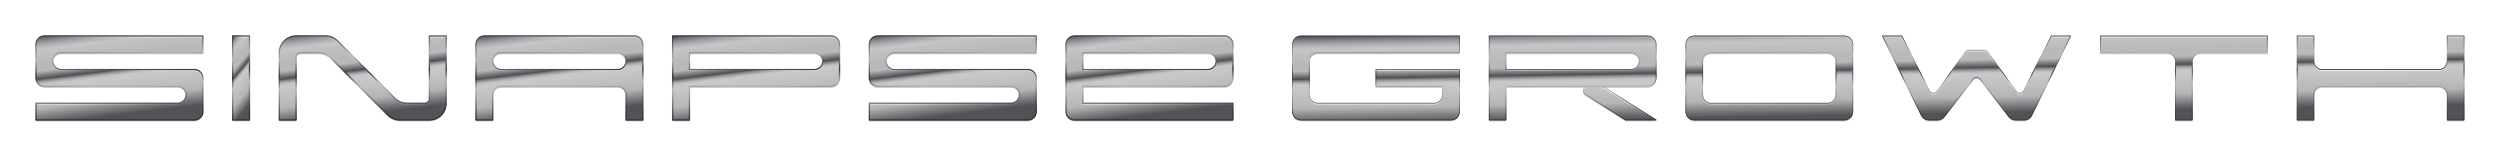
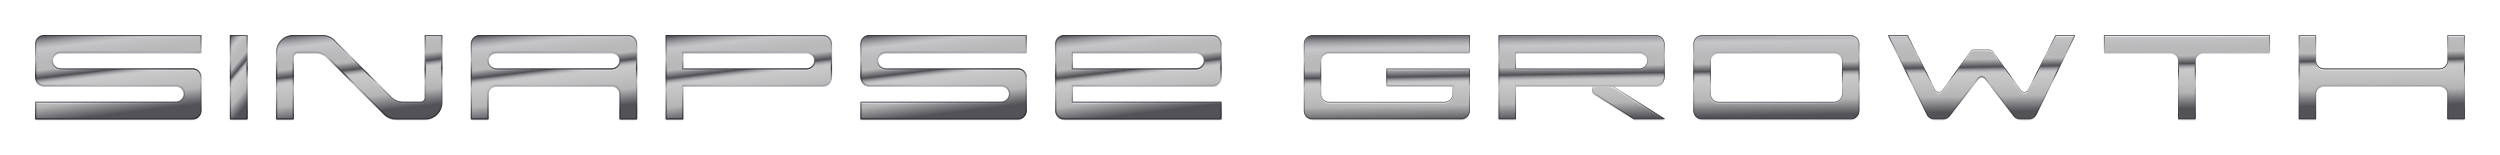
- <svg xmlns="http://www.w3.org/2000/svg" width="2083.399" height="130.000" viewBox="0 0 2083.399 130.000">
+ <svg xmlns="http://www.w3.org/2000/svg" width="2103.727" height="130" viewBox="0 0 2103.727 130">
  <defs>
    <linearGradient id="si-silver" x1="0" y1="0" x2=".18" y2="1">
      <stop stop-color="#fafafa" />
      <stop offset=".18" stop-color="#77777c" />
      <stop offset=".41" stop-color="#f8f8fa" />
      <stop offset=".49" stop-color="#68686e" />
      <stop offset=".7" stop-color="#dfdfe2" />
      <stop offset="1" stop-color="#b2b2b8" />
    </linearGradient>
    <linearGradient id="si-glass" x1="0" y1="0" x2=".24" y2="1">
      <stop stop-color="#33333a" stop-opacity=".92" />
      <stop offset=".16" stop-color="#b8b8c0" stop-opacity=".26" />
      <stop offset=".4" stop-color="#33333a" stop-opacity=".12" />
      <stop offset=".49" stop-color="#33333a" stop-opacity=".82" />
      <stop offset=".56" stop-color="#b8b8c0" stop-opacity=".1" />
      <stop offset=".82" stop-color="#33333a" stop-opacity=".15" />
      <stop offset="1" stop-color="#33333a" stop-opacity=".8" />
    </linearGradient>
    <linearGradient id="si-frost" x2=".8" y2="1">
      <stop stop-color="#33333a" stop-opacity=".85" />
      <stop offset="1" stop-color="#b8b8c0" stop-opacity=".5" />
    </linearGradient>
    <linearGradient id="si-edge" x2=".1" y2="1">
      <stop stop-color="#33333a" />
      <stop offset=".28" stop-color="#b8b8c0" />
      <stop offset=".49" stop-color="#33333a" />
      <stop offset=".63" stop-color="#b8b8c0" />
      <stop offset="1" stop-color="#33333a" />
    </linearGradient>
  </defs>
  <g transform="translate(0 1.2)" fill="#111111" opacity=".22">
    <g transform="translate(30 30)">
      <g transform="scale(1.492537) translate(-33.28 -33.28)">
        <path d="M117.08,42.66h9.38v-9.38H37.97c-2.59,0-4.69,2.1-4.69,4.69v18.76c0,2.59,2.1,4.69,4.69,4.69h4.69s69.73,0,69.73,0c2.59,0,4.69,2.1,4.69,4.69h0c0,2.59-2.1,4.69-4.69,4.69H42.66s-9.38,0-9.38,0v9.38h88.49c2.59,0,4.69-2.1,4.69-4.69v-18.76c0-2.59-2.1-4.69-4.69-4.69h-4.69s-69.73,0-69.73,0c-2.59,0-4.69-2.1-4.69-4.69h0c0-2.59,2.1-4.69,4.69-4.69h69.73Z" />
        <path d="M143.1 33.28h9.38v46.9h-9.38Z" />
        <path d="M252.92,33.28v34.98c0,1.4-1.14,2.54-2.54,2.54h-10.08c-2.49,0-4.87-.99-6.63-2.75l-6.63-6.63-6.64-6.63-12.13-12.13h0l-6.63-6.63c-1.76-1.76-4.14-2.75-6.63-2.75h-9.37s-7.13,0-7.13,0h0c-5.18,0-9.38,4.2-9.38,9.38h0s0,0,0,0v37.52h9.38v-34.98c0-1.4,1.14-2.54,2.54-2.54h10.09c2.49,0,4.87.99,6.63,2.75l16.01,16.01,6.63,6.64,2.74,2.74,6.63,6.63c1.76,1.76,4.14,2.75,6.63,2.75h9.39s7.12,0,7.12,0h0c5.18,0,9.38-4.2,9.38-9.38h0v-37.52h-9.38Z" />
        <path d="M278.94,37.97v42.21h9.38v-14.07c0-2.59,2.1-4.69,4.69-4.69h65.04c2.59,0,4.69,2.1,4.69,4.69v14.07h9.38v-42.21c0-2.59-2.1-4.69-4.69-4.69h-83.8c-2.59,0-4.69,2.1-4.69,4.69ZM358.05,52.04h-65.04c-2.59,0-4.69-2.1-4.69-4.69h0c0-2.59,2.1-4.69,4.69-4.69h65.04c2.59,0,4.69,2.1,4.69,4.69h0c0,2.59-2.1,4.69-4.69,4.69Z" />
        <path d="M388.76,33.28v46.9h9.38v-18.76h79.11c2.59,0,4.69-2.1,4.69-4.69v-18.76c0-2.59-2.1-4.69-4.69-4.69h-88.49ZM467.87,52.04h-69.73v-9.38h69.73c2.59,0,4.69,2.1,4.69,4.69h0c0,2.59-2.1,4.69-4.69,4.69Z" />
        <path d="M507.96,47.35h0c0,2.59,2.1,4.69,4.69,4.69h74.42c2.59,0,4.69,2.1,4.69,4.69v18.76c0,2.59-2.1,4.69-4.69,4.69h-88.49v-9.38h79.11c2.59,0,4.69-2.1,4.69-4.69h0c0-2.59-2.1-4.69-4.69-4.69h-74.42c-2.59,0-4.69-2.1-4.69-4.69v-18.76c0-2.59,2.1-4.69,4.69-4.69h88.49v9.38h-79.11c-2.59,0-4.69,2.1-4.69,4.69Z" />
        <path d="M692.2,33.28h-79.11c-2.59,0-4.69,2.1-4.69,4.69v37.52c0,2.59,2.1,4.69,4.69,4.69h88.49v-9.38h-83.8v-9.38h79.11c2.59,0,4.69-2.1,4.69-4.69v-18.76c0-2.59-2.1-4.69-4.69-4.69h-4.69ZM687.51,52.04h-69.73s0-9.38,0-9.38h69.73c2.59,0,4.69,2.1,4.69,4.69h0c0,2.59-2.1,4.69-4.69,4.69Z" />
      </g>
-       <path d="M139.1 0.0H7.0C3.1 0.0 0.0 3.1 0.0 7.0V63.0C0.0 66.9 3.1 70.0 7.0 70.0H132.1C135.9 70.0 139.1 66.9 139.1 63.0V28.0H69.5V42.0H125.1V49.0C125.1 52.9 121.9 56.0 118.1 56.0H21.0C17.1 56.0 14.0 52.9 14.0 49.0V21.0C14.0 17.1 17.1 14.0 21.0 14.0H139.1V0.0ZM163.9 0.0V70.0H177.9V42.0H296.0C299.8 42.0 303.0 38.9 303.0 35.0V7.0C303.0 3.1 299.8 0.0 296.0 0.0H163.9ZM282.0 28.0H177.9V14.0H282.0C285.8 14.0 289.0 17.1 289.0 21.0C289.0 24.9 285.8 28.0 282.0 28.0ZM244.2 48.8 277.6 70.0H303.0L262.2 44.2C260.0 42.8 257.4 42.0 254.7 42.0H246.1C242.4 42.0 241.0 46.8 244.2 48.8ZM327.8 7.0C327.8 3.1 330.9 0.0 334.8 0.0H459.9C463.7 0.0 466.9 3.1 466.9 7.0V63.0C466.9 66.9 463.7 70.0 459.9 70.0H334.8C330.9 70.0 327.8 66.9 327.8 63.0V7.0ZM341.8 21.0V49.0C341.8 52.9 344.9 56.0 348.8 56.0H445.9C449.7 56.0 452.9 52.9 452.9 49.0V21.0C452.9 17.1 449.7 14.0 445.9 14.0H348.8C344.9 14.0 341.8 17.1 341.8 21.0ZM491.7 0.0H507.8L530.7 45.6C532.0 48.2 535.5 48.4 537.2 46.1L560.7 13.5C561.4 12.5 562.6 11.9 563.8 11.9H576.3C577.5 11.9 578.7 12.5 579.4 13.5L603.0 46.1C604.6 48.4 608.2 48.2 609.4 45.6L632.3 0.0H648.4L616.0 66.1C614.8 68.5 612.4 70.0 609.7 70.0H602.6C600.4 70.0 598.4 69.0 597.1 67.3L573.1 36.0C571.5 34.0 568.6 34.0 567.1 36.0L543.1 67.3C541.7 69.0 539.7 70.0 537.5 70.0H530.4C527.7 70.0 525.3 68.5 524.1 66.1L491.7 0.0ZM673.3 0.0H812.4V14.0H756.8C753 14.0 749.8 17.1 749.8 21.0V70.0H735.8V21.0C735.8 17.1 732.7 14.0 728.8 14.0H673.3V0.0ZM837.2 0.0H851.2V21.0C851.2 24.9 854.3 28.0 858.2 28.0H955.3C959.1 28.0 962.3 24.9 962.3 21.0V0.0H976.3V70.0H962.3V49.0C962.3 45.1 959.1 42.0 955.3 42.0H858.2C854.3 42.0 851.2 45.1 851.2 49.0V70.0H837.2V0.0Z" transform="translate(1047.134 0)" />
+       <path d="M139.1 0.0H7.0C3.1 0.0 0.0 3.1 0.0 7.0V63.0C0.0 66.9 3.1 70.0 7.0 70.0H132.1C135.9 70.0 139.1 66.9 139.1 63.0V28.0H69.5V42.0H125.1V49.0C125.1 52.9 121.9 56.0 118.1 56.0H21.0C17.1 56.0 14.0 52.9 14.0 49.0V21.0C14.0 17.1 17.1 14.0 21.0 14.0H139.1V0.0ZM163.9 0.0V70.0H177.9V42.0H296.0C299.8 42.0 303.0 38.9 303.0 35.0V7.0C303.0 3.1 299.8 0.0 296.0 0.0H163.9ZM282.0 28.0H177.9V14.0H282.0C285.8 14.0 289.0 17.1 289.0 21.0C289.0 24.9 285.8 28.0 282.0 28.0ZM244.2 48.8 277.6 70.0H303.0L262.2 44.2C260.0 42.8 257.4 42.0 254.7 42.0H246.1C242.4 42.0 241.0 46.8 244.2 48.8ZM327.8 7.0C327.8 3.1 330.9 0.0 334.8 0.0H459.9C463.7 0.0 466.9 3.1 466.9 7.0V63.0C466.9 66.9 463.7 70.0 459.9 70.0H334.8C330.9 70.0 327.8 66.9 327.8 63.0V7.0ZM341.8 21.0V49.0C341.8 52.9 344.9 56.0 348.8 56.0H445.9C449.7 56.0 452.9 52.9 452.9 49.0V21.0C452.9 17.1 449.7 14.0 445.9 14.0H348.8C344.9 14.0 341.8 17.1 341.8 21.0ZM491.7 0.0H507.8L530.7 45.6C532.0 48.2 535.5 48.4 537.2 46.1L560.7 13.5C561.4 12.5 562.6 11.9 563.8 11.9H576.3C577.5 11.9 578.7 12.5 579.4 13.5L603.0 46.1C604.6 48.4 608.2 48.2 609.4 45.6L632.3 0.0H648.4L616.0 66.1C614.8 68.5 612.4 70.0 609.7 70.0H602.6C600.4 70.0 598.4 69.0 597.1 67.3L573.1 36.0C571.5 34.0 568.6 34.0 567.1 36.0L543.1 67.3C541.7 69.0 539.7 70.0 537.5 70.0H530.4C527.7 70.0 525.3 68.5 524.1 66.1L491.7 0.0ZM673.3 0.0H812.4V14.0H756.8C753 14.0 749.8 17.1 749.8 21.0V70.0H735.8V21.0C735.8 17.1 732.7 14.0 728.8 14.0H673.3V0.0ZM837.2 0.0H851.2V21.0C851.2 24.9 854.3 28.0 858.2 28.0H955.3C959.1 28.0 962.3 24.9 962.3 21.0V0.0H976.3V70.0H962.3V49.0C962.3 45.1 959.1 42.0 955.3 42.0H858.2C854.3 42.0 851.2 45.1 851.2 49.0V70.0H837.2V0.0Z" transform="translate(1067.463 0)" />
    </g>
  </g>
  <g fill="url(#si-glass)" stroke="url(#si-edge)" stroke-width=".75" stroke-linejoin="round" paint-order="stroke fill">
    <g transform="translate(30 30)">
      <g transform="scale(1.492537) translate(-33.28 -33.28)">
        <path d="M117.08,42.66h9.38v-9.38H37.97c-2.59,0-4.69,2.1-4.69,4.69v18.76c0,2.59,2.1,4.69,4.69,4.69h4.69s69.73,0,69.73,0c2.59,0,4.69,2.1,4.69,4.69h0c0,2.59-2.1,4.69-4.69,4.69H42.66s-9.38,0-9.38,0v9.38h88.49c2.59,0,4.69-2.1,4.69-4.69v-18.76c0-2.59-2.1-4.69-4.69-4.69h-4.69s-69.73,0-69.73,0c-2.59,0-4.69-2.1-4.69-4.69h0c0-2.59,2.1-4.69,4.69-4.69h69.73Z" />
        <path d="M143.1 33.28h9.38v46.9h-9.38Z" />
        <path d="M252.92,33.28v34.98c0,1.4-1.14,2.54-2.54,2.54h-10.08c-2.49,0-4.87-.99-6.63-2.75l-6.63-6.63-6.64-6.63-12.13-12.13h0l-6.63-6.63c-1.76-1.76-4.14-2.75-6.63-2.75h-9.37s-7.13,0-7.13,0h0c-5.18,0-9.38,4.2-9.38,9.38h0s0,0,0,0v37.52h9.38v-34.98c0-1.4,1.14-2.54,2.54-2.54h10.09c2.49,0,4.87.99,6.63,2.75l16.01,16.01,6.63,6.64,2.74,2.74,6.63,6.63c1.76,1.76,4.14,2.75,6.63,2.75h9.39s7.12,0,7.12,0h0c5.18,0,9.38-4.2,9.38-9.38h0v-37.52h-9.38Z" />
        <path d="M278.94,37.97v42.21h9.38v-14.07c0-2.59,2.1-4.69,4.69-4.69h65.04c2.59,0,4.69,2.1,4.69,4.69v14.07h9.38v-42.21c0-2.59-2.1-4.69-4.69-4.69h-83.8c-2.59,0-4.69,2.1-4.69,4.69ZM358.05,52.04h-65.04c-2.59,0-4.69-2.1-4.69-4.69h0c0-2.59,2.1-4.69,4.69-4.69h65.04c2.59,0,4.69,2.1,4.69,4.69h0c0,2.59-2.1,4.69-4.69,4.69Z" />
        <path d="M388.76,33.28v46.9h9.38v-18.76h79.11c2.59,0,4.69-2.1,4.69-4.69v-18.76c0-2.59-2.1-4.69-4.69-4.69h-88.49ZM467.87,52.04h-69.73v-9.38h69.73c2.59,0,4.69,2.1,4.69,4.69h0c0,2.59-2.1,4.69-4.69,4.69Z" />
        <path d="M507.96,47.35h0c0,2.59,2.1,4.69,4.69,4.69h74.42c2.59,0,4.69,2.1,4.69,4.69v18.76c0,2.59-2.1,4.69-4.69,4.69h-88.49v-9.38h79.11c2.59,0,4.69-2.1,4.69-4.69h0c0-2.59-2.1-4.69-4.69-4.69h-74.42c-2.59,0-4.69-2.1-4.69-4.69v-18.76c0-2.59,2.1-4.69,4.69-4.69h88.49v9.38h-79.11c-2.59,0-4.69,2.1-4.69,4.69Z" />
        <path d="M692.2,33.28h-79.11c-2.59,0-4.69,2.1-4.69,4.69v37.52c0,2.59,2.1,4.69,4.69,4.69h88.49v-9.38h-83.8v-9.38h79.11c2.59,0,4.69-2.1,4.69-4.69v-18.76c0-2.59-2.1-4.69-4.69-4.69h-4.69ZM687.51,52.04h-69.73s0-9.38,0-9.38h69.73c2.59,0,4.69,2.1,4.69,4.69h0c0,2.59-2.1,4.69-4.69,4.69Z" />
      </g>
-       <path d="M139.1 0.0H7.0C3.1 0.0 0.0 3.1 0.0 7.0V63.0C0.0 66.9 3.1 70.0 7.0 70.0H132.1C135.9 70.0 139.1 66.9 139.1 63.0V28.0H69.5V42.0H125.1V49.0C125.1 52.9 121.9 56.0 118.1 56.0H21.0C17.1 56.0 14.0 52.9 14.0 49.0V21.0C14.0 17.1 17.1 14.0 21.0 14.0H139.1V0.0ZM163.9 0.0V70.0H177.9V42.0H296.0C299.8 42.0 303.0 38.9 303.0 35.0V7.0C303.0 3.1 299.8 0.0 296.0 0.0H163.9ZM282.0 28.0H177.9V14.0H282.0C285.8 14.0 289.0 17.1 289.0 21.0C289.0 24.9 285.8 28.0 282.0 28.0ZM244.2 48.8 277.6 70.0H303.0L262.2 44.2C260.0 42.8 257.4 42.0 254.7 42.0H246.1C242.4 42.0 241.0 46.8 244.2 48.8ZM327.8 7.0C327.8 3.1 330.9 0.0 334.8 0.0H459.9C463.7 0.0 466.9 3.1 466.9 7.0V63.0C466.9 66.9 463.7 70.0 459.9 70.0H334.8C330.9 70.0 327.8 66.9 327.8 63.0V7.0ZM341.8 21.0V49.0C341.8 52.9 344.9 56.0 348.8 56.0H445.9C449.7 56.0 452.9 52.9 452.9 49.0V21.0C452.9 17.1 449.7 14.0 445.9 14.0H348.8C344.9 14.0 341.8 17.1 341.8 21.0ZM491.7 0.0H507.8L530.7 45.6C532.0 48.2 535.5 48.4 537.2 46.1L560.7 13.5C561.4 12.5 562.6 11.9 563.8 11.9H576.3C577.5 11.9 578.7 12.5 579.4 13.5L603.0 46.1C604.6 48.4 608.2 48.2 609.4 45.6L632.3 0.0H648.4L616.0 66.1C614.8 68.5 612.4 70.0 609.7 70.0H602.6C600.4 70.0 598.4 69.0 597.1 67.3L573.1 36.0C571.5 34.0 568.6 34.0 567.1 36.0L543.1 67.3C541.7 69.0 539.7 70.0 537.5 70.0H530.4C527.7 70.0 525.3 68.5 524.1 66.1L491.7 0.0ZM673.3 0.0H812.4V14.0H756.8C753 14.0 749.8 17.1 749.8 21.0V70.0H735.8V21.0C735.8 17.1 732.7 14.0 728.8 14.0H673.3V0.0ZM837.2 0.0H851.2V21.0C851.2 24.9 854.3 28.0 858.2 28.0H955.3C959.1 28.0 962.3 24.9 962.3 21.0V0.0H976.3V70.0H962.3V49.0C962.3 45.1 959.1 42.0 955.3 42.0H858.2C854.3 42.0 851.2 45.1 851.2 49.0V70.0H837.2V0.0Z" transform="translate(1047.134 0)" />
+       <path d="M139.1 0.0H7.0C3.1 0.0 0.0 3.1 0.0 7.0V63.0C0.0 66.9 3.1 70.0 7.0 70.0H132.1C135.9 70.0 139.1 66.9 139.1 63.0V28.0H69.5V42.0H125.1V49.0C125.1 52.9 121.9 56.0 118.1 56.0H21.0C17.1 56.0 14.0 52.9 14.0 49.0V21.0C14.0 17.1 17.1 14.0 21.0 14.0H139.1V0.0ZM163.9 0.0V70.0H177.9V42.0H296.0C299.8 42.0 303.0 38.9 303.0 35.0V7.0C303.0 3.1 299.8 0.0 296.0 0.0H163.9ZM282.0 28.0H177.9V14.0H282.0C285.8 14.0 289.0 17.1 289.0 21.0C289.0 24.9 285.8 28.0 282.0 28.0ZM244.2 48.8 277.6 70.0H303.0L262.2 44.2C260.0 42.8 257.4 42.0 254.7 42.0H246.1C242.4 42.0 241.0 46.8 244.2 48.8ZM327.8 7.0C327.8 3.1 330.9 0.0 334.8 0.0H459.9C463.7 0.0 466.9 3.1 466.9 7.0V63.0C466.9 66.9 463.7 70.0 459.9 70.0H334.8C330.9 70.0 327.8 66.9 327.8 63.0V7.0ZM341.8 21.0V49.0C341.8 52.9 344.9 56.0 348.8 56.0H445.9C449.7 56.0 452.9 52.9 452.9 49.0V21.0C452.9 17.1 449.7 14.0 445.9 14.0H348.8C344.9 14.0 341.8 17.1 341.8 21.0ZM491.7 0.0H507.8L530.7 45.6C532.0 48.2 535.5 48.4 537.2 46.1L560.7 13.5C561.4 12.5 562.6 11.9 563.8 11.9H576.3C577.5 11.9 578.7 12.5 579.4 13.5L603.0 46.1C604.6 48.4 608.2 48.2 609.4 45.6L632.3 0.0H648.4L616.0 66.1C614.8 68.5 612.4 70.0 609.7 70.0H602.6C600.4 70.0 598.4 69.0 597.1 67.3L573.1 36.0C571.5 34.0 568.6 34.0 567.1 36.0L543.1 67.3C541.7 69.0 539.7 70.0 537.5 70.0H530.4C527.7 70.0 525.3 68.5 524.1 66.1L491.7 0.0ZM673.3 0.0H812.4V14.0H756.8C753 14.0 749.8 17.1 749.8 21.0V70.0H735.8V21.0C735.8 17.1 732.7 14.0 728.8 14.0H673.3V0.0ZM837.2 0.0H851.2V21.0C851.2 24.9 854.3 28.0 858.2 28.0H955.3C959.1 28.0 962.3 24.9 962.3 21.0V0.0H976.3V70.0H962.3V49.0C962.3 45.1 959.1 42.0 955.3 42.0H858.2C854.3 42.0 851.2 45.1 851.2 49.0V70.0H837.2V0.0Z" transform="translate(1067.463 0)" />
    </g>
  </g>
  <g fill="none" stroke="url(#si-edge)" stroke-width=".22" opacity=".9">
    <g transform="translate(30 30)">
      <g transform="scale(1.492537) translate(-33.28 -33.28)">
        <path d="M117.08,42.66h9.38v-9.38H37.97c-2.59,0-4.69,2.1-4.69,4.69v18.76c0,2.59,2.1,4.69,4.69,4.69h4.69s69.73,0,69.73,0c2.59,0,4.69,2.1,4.69,4.69h0c0,2.59-2.1,4.69-4.69,4.69H42.66s-9.38,0-9.38,0v9.38h88.49c2.59,0,4.69-2.1,4.69-4.69v-18.76c0-2.59-2.1-4.69-4.69-4.69h-4.69s-69.73,0-69.73,0c-2.59,0-4.69-2.1-4.69-4.69h0c0-2.59,2.1-4.69,4.69-4.69h69.73Z" />
        <path d="M143.1 33.28h9.38v46.9h-9.38Z" />
        <path d="M252.92,33.28v34.98c0,1.4-1.14,2.54-2.54,2.54h-10.08c-2.49,0-4.87-.99-6.63-2.75l-6.63-6.63-6.64-6.63-12.13-12.13h0l-6.63-6.63c-1.76-1.76-4.14-2.75-6.63-2.75h-9.37s-7.13,0-7.13,0h0c-5.18,0-9.38,4.2-9.38,9.38h0s0,0,0,0v37.52h9.38v-34.98c0-1.4,1.14-2.54,2.54-2.54h10.09c2.49,0,4.87.99,6.63,2.75l16.01,16.01,6.63,6.64,2.74,2.74,6.63,6.63c1.76,1.76,4.14,2.75,6.63,2.75h9.39s7.12,0,7.12,0h0c5.18,0,9.38-4.2,9.38-9.38h0v-37.52h-9.38Z" />
        <path d="M278.94,37.97v42.21h9.38v-14.07c0-2.59,2.1-4.69,4.69-4.69h65.04c2.59,0,4.69,2.1,4.69,4.69v14.07h9.38v-42.21c0-2.59-2.1-4.69-4.69-4.69h-83.8c-2.59,0-4.69,2.1-4.69,4.69ZM358.05,52.04h-65.04c-2.59,0-4.69-2.1-4.69-4.69h0c0-2.59,2.1-4.69,4.69-4.69h65.04c2.59,0,4.69,2.1,4.69,4.69h0c0,2.59-2.1,4.69-4.69,4.69Z" />
        <path d="M388.76,33.28v46.9h9.38v-18.76h79.11c2.59,0,4.69-2.1,4.69-4.69v-18.76c0-2.59-2.1-4.69-4.69-4.69h-88.49ZM467.87,52.04h-69.73v-9.38h69.73c2.59,0,4.69,2.1,4.69,4.69h0c0,2.59-2.1,4.69-4.69,4.69Z" />
        <path d="M507.96,47.35h0c0,2.59,2.1,4.69,4.69,4.69h74.42c2.59,0,4.69,2.1,4.69,4.69v18.76c0,2.59-2.1,4.69-4.69,4.69h-88.49v-9.38h79.11c2.59,0,4.69-2.1,4.69-4.69h0c0-2.59-2.1-4.69-4.69-4.69h-74.42c-2.59,0-4.69-2.1-4.69-4.69v-18.76c0-2.59,2.1-4.69,4.69-4.69h88.49v9.38h-79.11c-2.59,0-4.69,2.1-4.69,4.69Z" />
        <path d="M692.2,33.28h-79.11c-2.59,0-4.69,2.1-4.69,4.69v37.52c0,2.59,2.1,4.69,4.69,4.69h88.49v-9.38h-83.8v-9.38h79.11c2.59,0,4.69-2.1,4.69-4.69v-18.76c0-2.59-2.1-4.69-4.69-4.69h-4.69ZM687.51,52.04h-69.73s0-9.38,0-9.38h69.73c2.59,0,4.69,2.1,4.69,4.69h0c0,2.59-2.1,4.69-4.69,4.69Z" />
      </g>
-       <path d="M139.1 0.0H7.0C3.1 0.0 0.0 3.1 0.0 7.0V63.0C0.0 66.9 3.1 70.0 7.0 70.0H132.1C135.9 70.0 139.1 66.9 139.1 63.0V28.0H69.5V42.0H125.1V49.0C125.1 52.9 121.9 56.0 118.1 56.0H21.0C17.1 56.0 14.0 52.9 14.0 49.0V21.0C14.0 17.1 17.1 14.0 21.0 14.0H139.1V0.0ZM163.9 0.0V70.0H177.9V42.0H296.0C299.8 42.0 303.0 38.9 303.0 35.0V7.0C303.0 3.1 299.8 0.0 296.0 0.0H163.9ZM282.0 28.0H177.9V14.0H282.0C285.8 14.0 289.0 17.1 289.0 21.0C289.0 24.9 285.8 28.0 282.0 28.0ZM244.2 48.8 277.6 70.0H303.0L262.2 44.2C260.0 42.8 257.4 42.0 254.7 42.0H246.1C242.4 42.0 241.0 46.8 244.2 48.8ZM327.8 7.0C327.8 3.1 330.9 0.0 334.8 0.0H459.9C463.7 0.0 466.9 3.1 466.9 7.0V63.0C466.9 66.9 463.7 70.0 459.9 70.0H334.8C330.9 70.0 327.8 66.9 327.8 63.0V7.0ZM341.8 21.0V49.0C341.8 52.9 344.9 56.0 348.8 56.0H445.9C449.7 56.0 452.9 52.9 452.9 49.0V21.0C452.9 17.1 449.7 14.0 445.9 14.0H348.8C344.9 14.0 341.8 17.1 341.8 21.0ZM491.7 0.0H507.8L530.7 45.6C532.0 48.2 535.5 48.4 537.2 46.1L560.7 13.5C561.4 12.5 562.6 11.9 563.8 11.9H576.3C577.5 11.9 578.7 12.5 579.4 13.5L603.0 46.1C604.6 48.4 608.2 48.2 609.4 45.6L632.3 0.0H648.4L616.0 66.1C614.8 68.5 612.4 70.0 609.7 70.0H602.6C600.4 70.0 598.4 69.0 597.1 67.3L573.1 36.0C571.5 34.0 568.6 34.0 567.1 36.0L543.1 67.3C541.7 69.0 539.7 70.0 537.5 70.0H530.4C527.7 70.0 525.3 68.5 524.1 66.1L491.7 0.0ZM673.3 0.0H812.4V14.0H756.8C753 14.0 749.8 17.1 749.8 21.0V70.0H735.8V21.0C735.8 17.1 732.7 14.0 728.8 14.0H673.3V0.0ZM837.2 0.0H851.2V21.0C851.2 24.9 854.3 28.0 858.2 28.0H955.3C959.1 28.0 962.3 24.9 962.3 21.0V0.0H976.3V70.0H962.3V49.0C962.3 45.1 959.1 42.0 955.3 42.0H858.2C854.3 42.0 851.2 45.1 851.2 49.0V70.0H837.2V0.0Z" transform="translate(1047.134 0)" />
+       <path d="M139.1 0.0H7.0C3.1 0.0 0.0 3.1 0.0 7.0V63.0C0.0 66.9 3.1 70.0 7.0 70.0H132.1C135.9 70.0 139.1 66.9 139.1 63.0V28.0H69.5V42.0H125.1V49.0C125.1 52.9 121.9 56.0 118.1 56.0H21.0C17.1 56.0 14.0 52.9 14.0 49.0V21.0C14.0 17.1 17.1 14.0 21.0 14.0H139.1V0.0ZM163.9 0.0V70.0H177.9V42.0H296.0C299.8 42.0 303.0 38.9 303.0 35.0V7.0C303.0 3.1 299.8 0.0 296.0 0.0H163.9ZM282.0 28.0H177.9V14.0H282.0C285.8 14.0 289.0 17.1 289.0 21.0C289.0 24.9 285.8 28.0 282.0 28.0ZM244.2 48.8 277.6 70.0H303.0L262.2 44.2C260.0 42.8 257.4 42.0 254.7 42.0H246.1C242.4 42.0 241.0 46.8 244.2 48.8ZM327.8 7.0C327.8 3.1 330.9 0.0 334.8 0.0H459.9C463.7 0.0 466.9 3.1 466.9 7.0V63.0C466.9 66.9 463.7 70.0 459.9 70.0H334.8C330.9 70.0 327.8 66.9 327.8 63.0V7.0ZM341.8 21.0V49.0C341.8 52.9 344.9 56.0 348.8 56.0H445.9C449.7 56.0 452.9 52.9 452.9 49.0V21.0C452.9 17.1 449.7 14.0 445.9 14.0H348.8C344.9 14.0 341.8 17.1 341.8 21.0ZM491.7 0.0H507.8L530.7 45.6C532.0 48.2 535.5 48.4 537.2 46.1L560.7 13.5C561.4 12.5 562.6 11.9 563.8 11.9H576.3C577.5 11.9 578.7 12.5 579.4 13.5L603.0 46.1C604.6 48.4 608.2 48.2 609.4 45.6L632.3 0.0H648.4L616.0 66.1C614.8 68.5 612.4 70.0 609.7 70.0H602.6C600.4 70.0 598.4 69.0 597.1 67.3L573.1 36.0C571.5 34.0 568.6 34.0 567.1 36.0L543.1 67.3C541.7 69.0 539.7 70.0 537.5 70.0H530.4C527.7 70.0 525.3 68.5 524.1 66.1L491.7 0.0ZM673.3 0.0H812.4V14.0H756.8C753 14.0 749.8 17.1 749.8 21.0V70.0H735.8V21.0C735.8 17.1 732.7 14.0 728.8 14.0H673.3V0.0ZM837.2 0.0H851.2V21.0C851.2 24.9 854.3 28.0 858.2 28.0H955.3C959.1 28.0 962.3 24.9 962.3 21.0V0.0H976.3V70.0H962.3V49.0C962.3 45.1 959.1 42.0 955.3 42.0H858.2C854.3 42.0 851.2 45.1 851.2 49.0V70.0H837.2V0.0Z" transform="translate(1067.463 0)" />
    </g>
  </g>
</svg>
